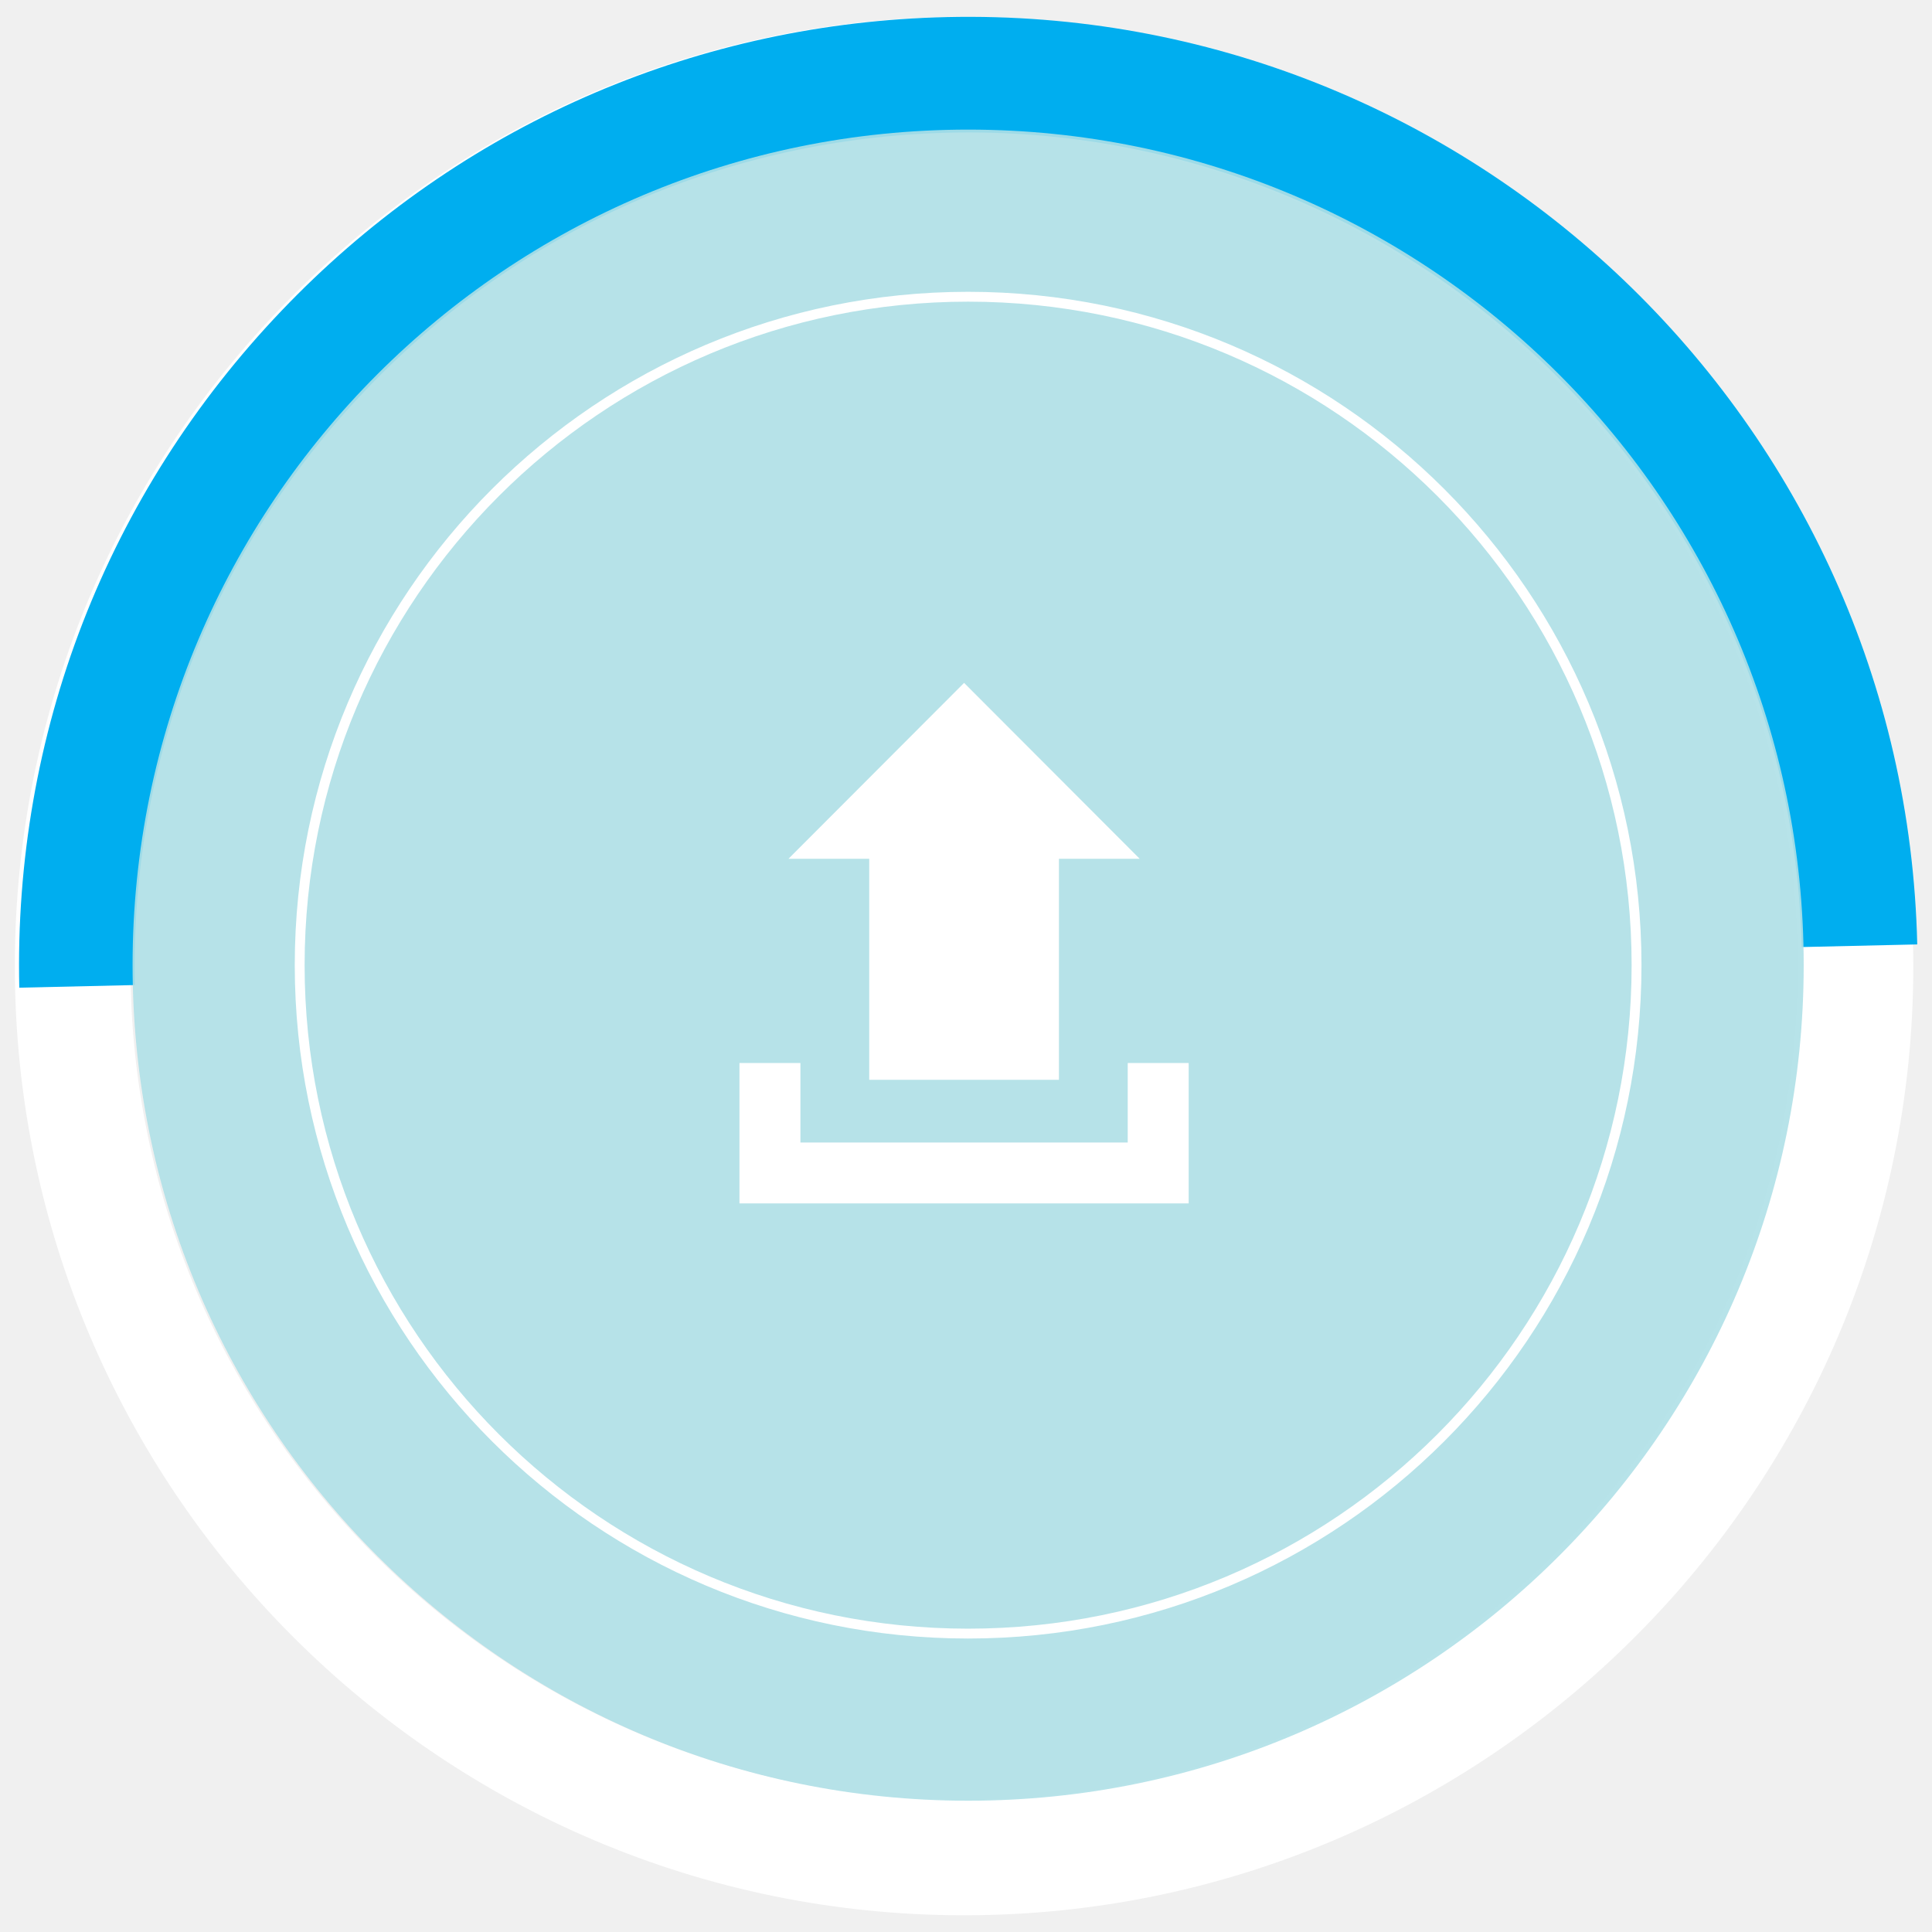
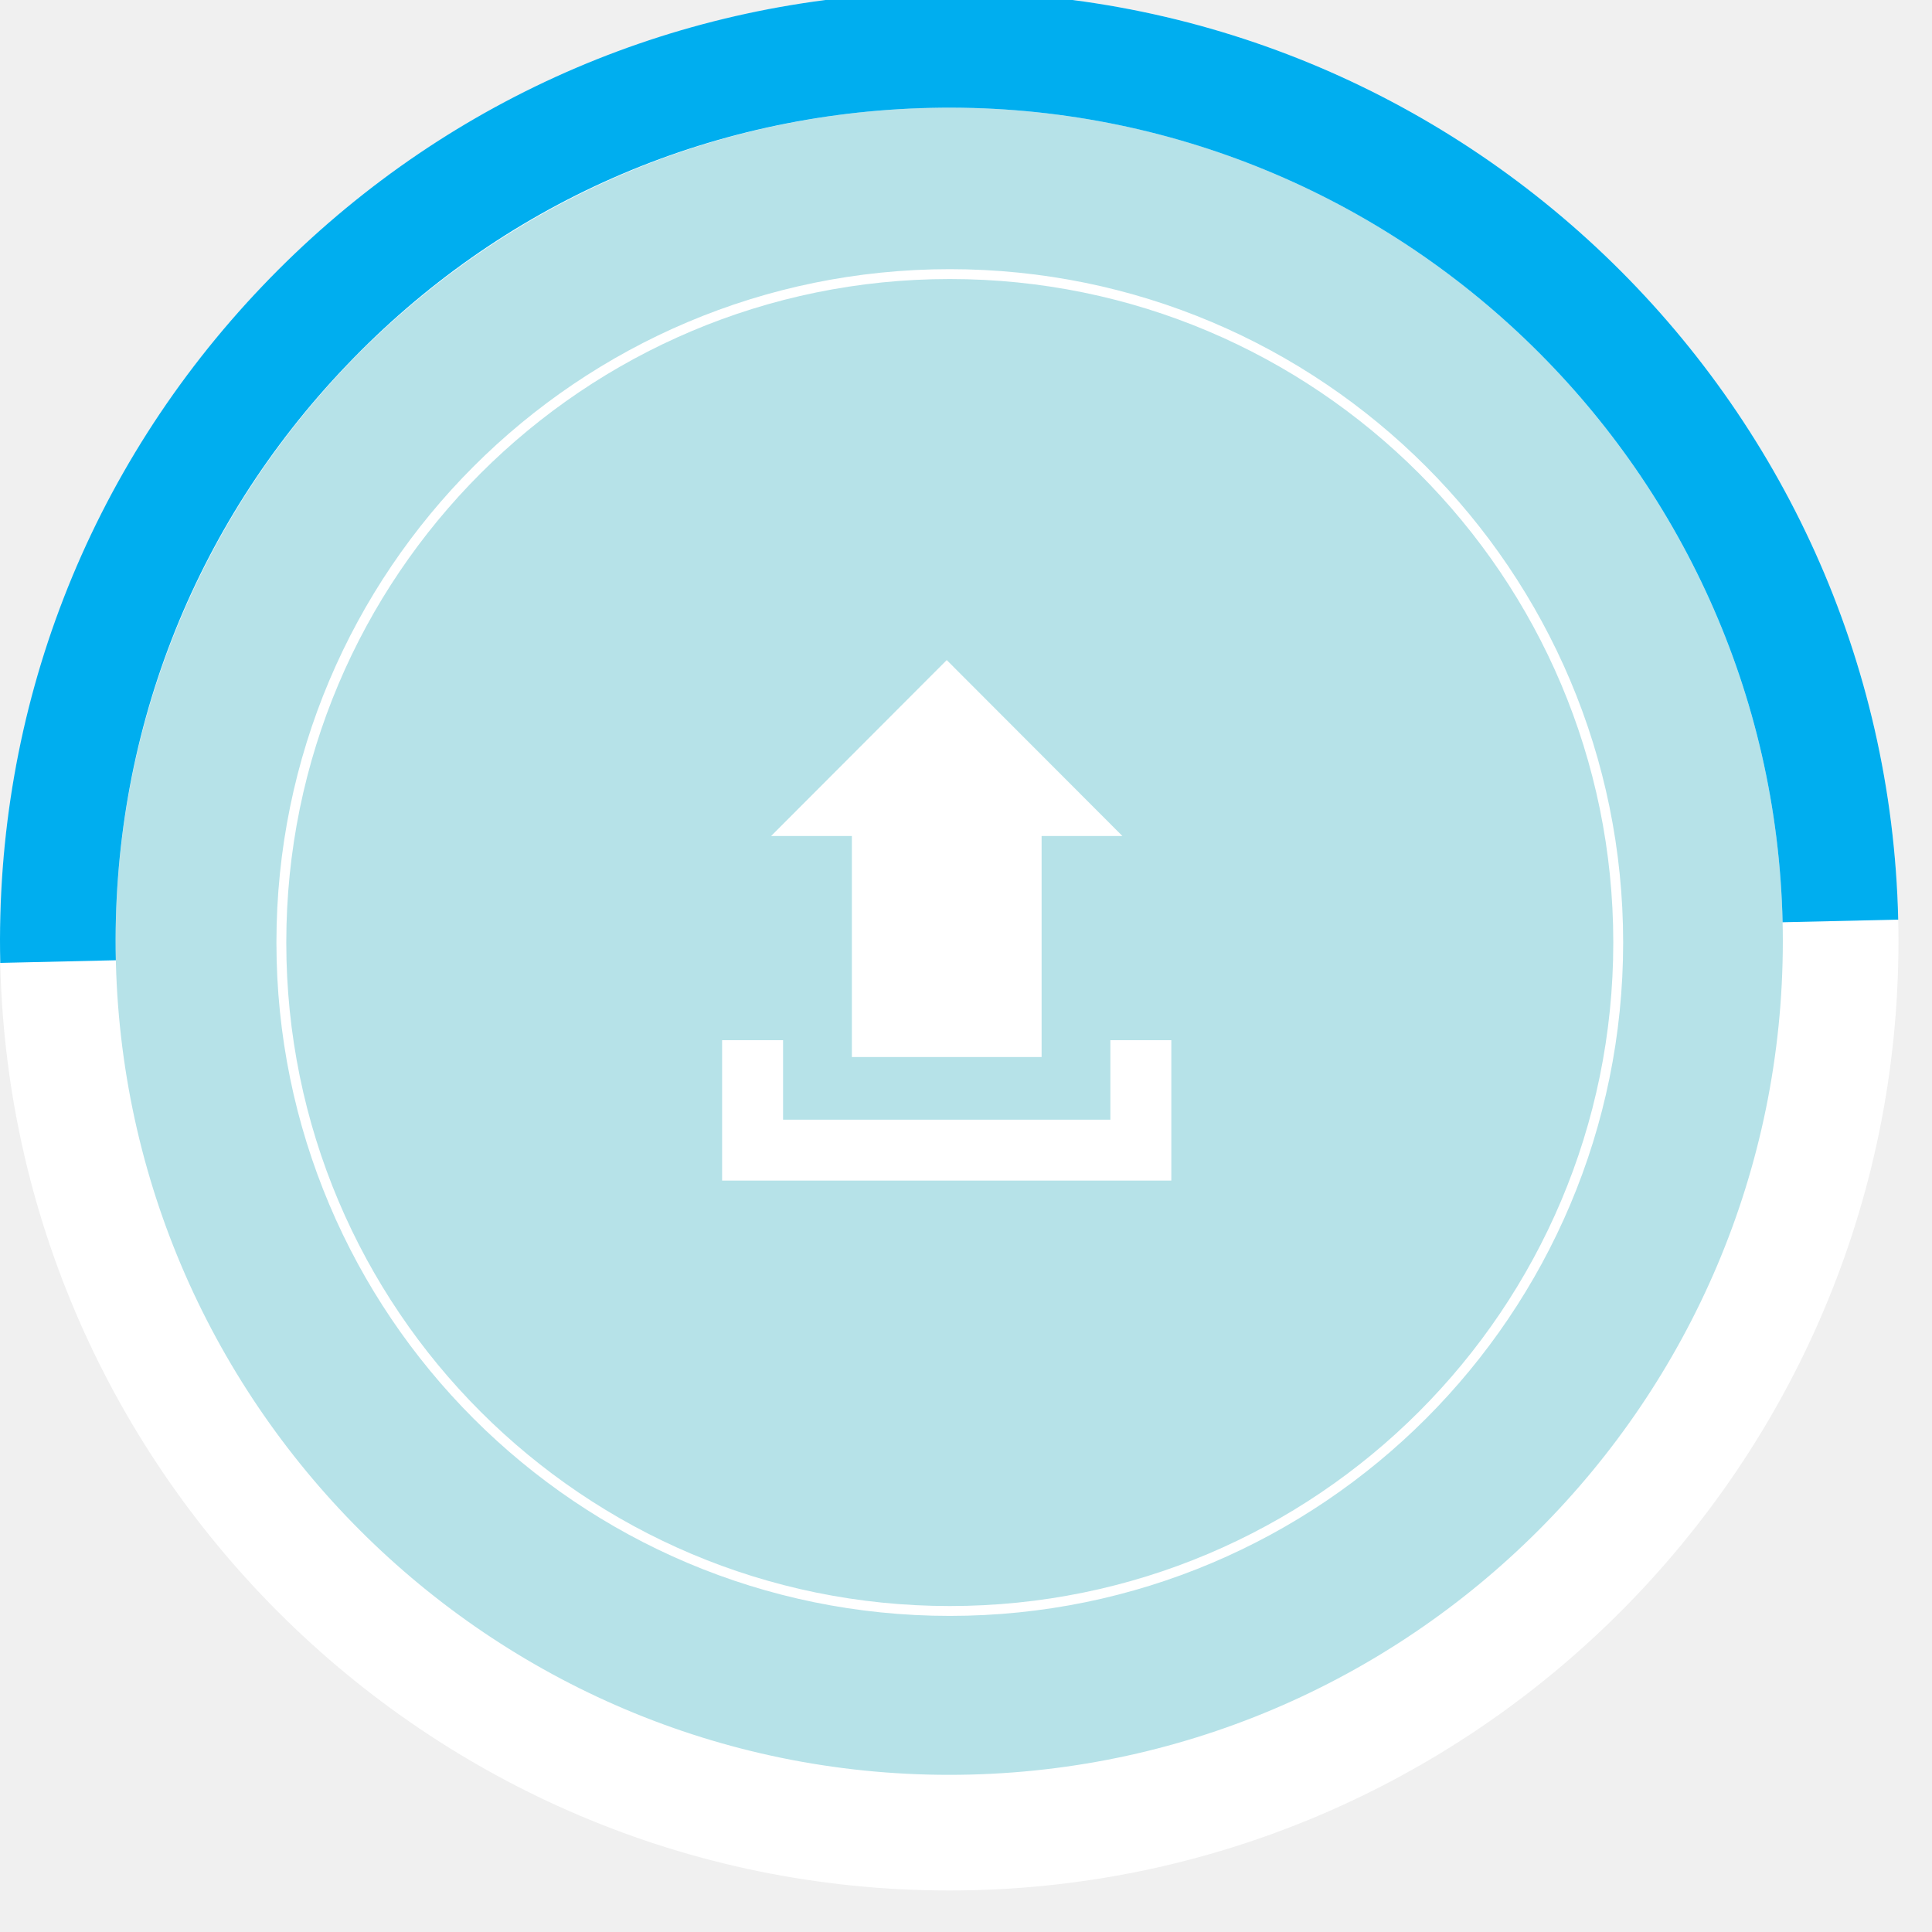
- <svg xmlns="http://www.w3.org/2000/svg" version="1.1" x="0px" y="0px" width="196px" height="196px" viewBox="-1.506 -1.708 196 196" overflow="visible" enable-background="new -1.506 -1.708 196 196" xml:space="preserve">
-   <defs>
- </defs>
-   <path fill="#FFFFFF" d="M96.298,192.596C43.199,192.596,0,149.396,0,96.3C0,43.2,43.199,0.001,96.298,0  c53.1,0,96.299,43.199,96.299,96.3C192.597,149.396,149.397,192.596,96.298,192.596z M96.298,11.729  c-46.631,0-84.568,37.938-84.568,84.57c0,46.629,37.938,84.566,84.568,84.566s84.569-37.938,84.569-84.566  C180.867,49.668,142.929,11.729,96.298,11.729z" />
-   <path fill="#00AEEF" d="M28.67,28.162C46.268,10.566,69.562,0.593,94.528,0.025c53.086-1.21,97.258,40.993,98.469,94.078  l-11.729,0.267c-1.062-46.617-39.854-83.679-86.473-82.617c-22.584,0.516-43.63,9.776-59.219,26.125  c-15.604,16.332-23.913,37.763-23.4,60.347L0.45,98.492c-0.587-25.716,8.877-50.12,26.646-68.719  C27.615,29.229,28.142,28.692,28.67,28.162z" />
-   <circle opacity="0.9" fill="#AFE0E7" cx="96.711" cy="96.207" r="84.767" />
-   <circle fill="none" stroke="#FFFFFF" stroke-miterlimit="10" cx="96.709" cy="96.207" r="67.812" />
-   <path id="upload-2-icon_18_" fill="#FFFFFF" d="M86.675,85.417h-8.193L96.3,67.57l17.818,17.847h-8.195v22.423H86.675V85.417z   M112.901,106.135v8.061H79.696v-8.061h-6.185v14.243h45.573v-14.243H112.901z" />
+ <svg xmlns="http://www.w3.org/2000/svg" version="1.1" id="Layer_1" x="0px" y="0px" width="196px" height="196px" viewBox="0 0 196 196" enable-background="new 0 0 196 196" xml:space="preserve">
+   <circle opacity="0.9" fill="#AFE0E7" enable-background="new    " cx="96.356" cy="95.619" r="84.767" />
+   <circle fill="none" stroke="#FFFFFF" stroke-miterlimit="10" cx="96.355" cy="95.619" r="67.812" />
+   <path id="upload-2-icon_1_" fill="#FFFFFF" d="M86.421,84.812h-8.193l17.818-17.848l17.818,17.847h-8.194v22.423H86.421V84.812z   M112.647,105.529v8.061H79.442v-8.061h-6.185v14.242h45.573v-14.242H112.647z" />
+   <path fill="#FFFFFF" d="M96.298,191.787C43.199,191.787,0,148.588,0,95.492c0-53.099,43.199-96.299,96.298-96.3  c53.101,0,96.3,43.199,96.3,96.3C192.598,148.588,149.396,191.787,96.298,191.787z M96.298,10.921  c-46.631,0-84.568,37.938-84.568,84.57c0,46.628,37.938,84.565,84.568,84.565s84.569-37.939,84.569-84.565  C180.867,48.86,142.93,10.921,96.298,10.921z" />
+   <path fill="#00AEEF" d="M28.246,27.355C45.844,9.758,69.138-0.215,94.104-0.783c53.086-1.21,97.258,40.993,98.469,94.078  l-11.729,0.267c-1.062-46.617-39.854-83.679-86.473-82.617c-22.584,0.516-43.63,9.776-59.219,26.125  c-15.604,16.332-23.913,37.763-23.4,60.347L0.026,97.686c-0.587-25.716,8.877-50.12,26.646-68.719  C27.191,28.421,27.718,27.884,28.246,27.355z" />
</svg>
